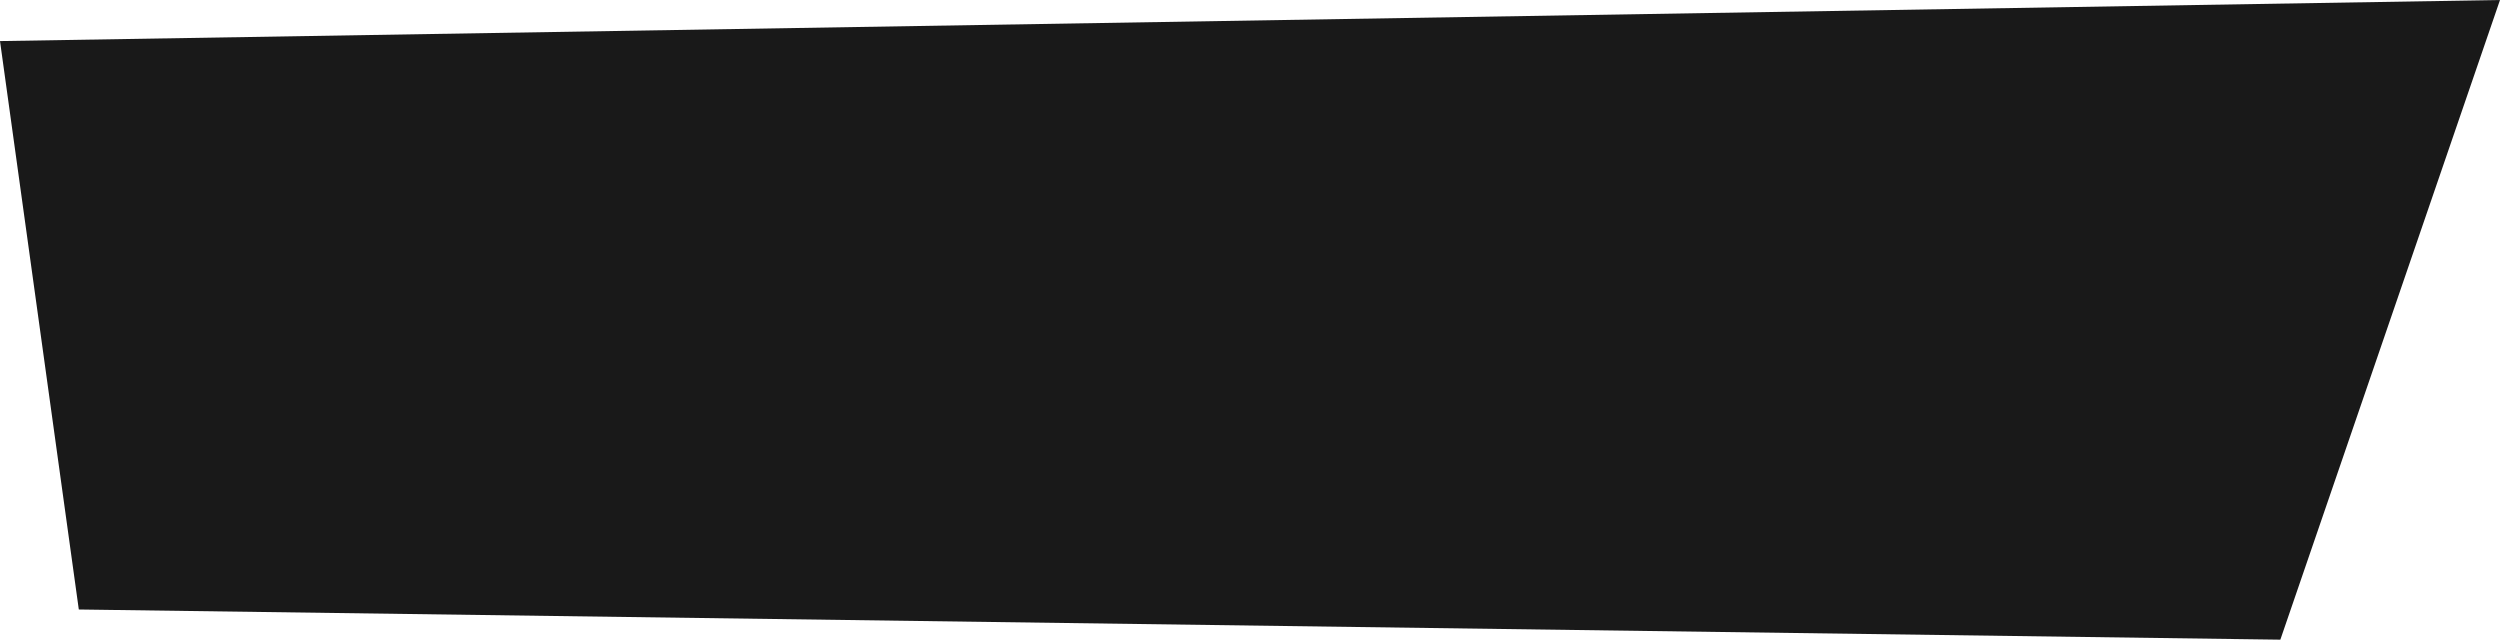
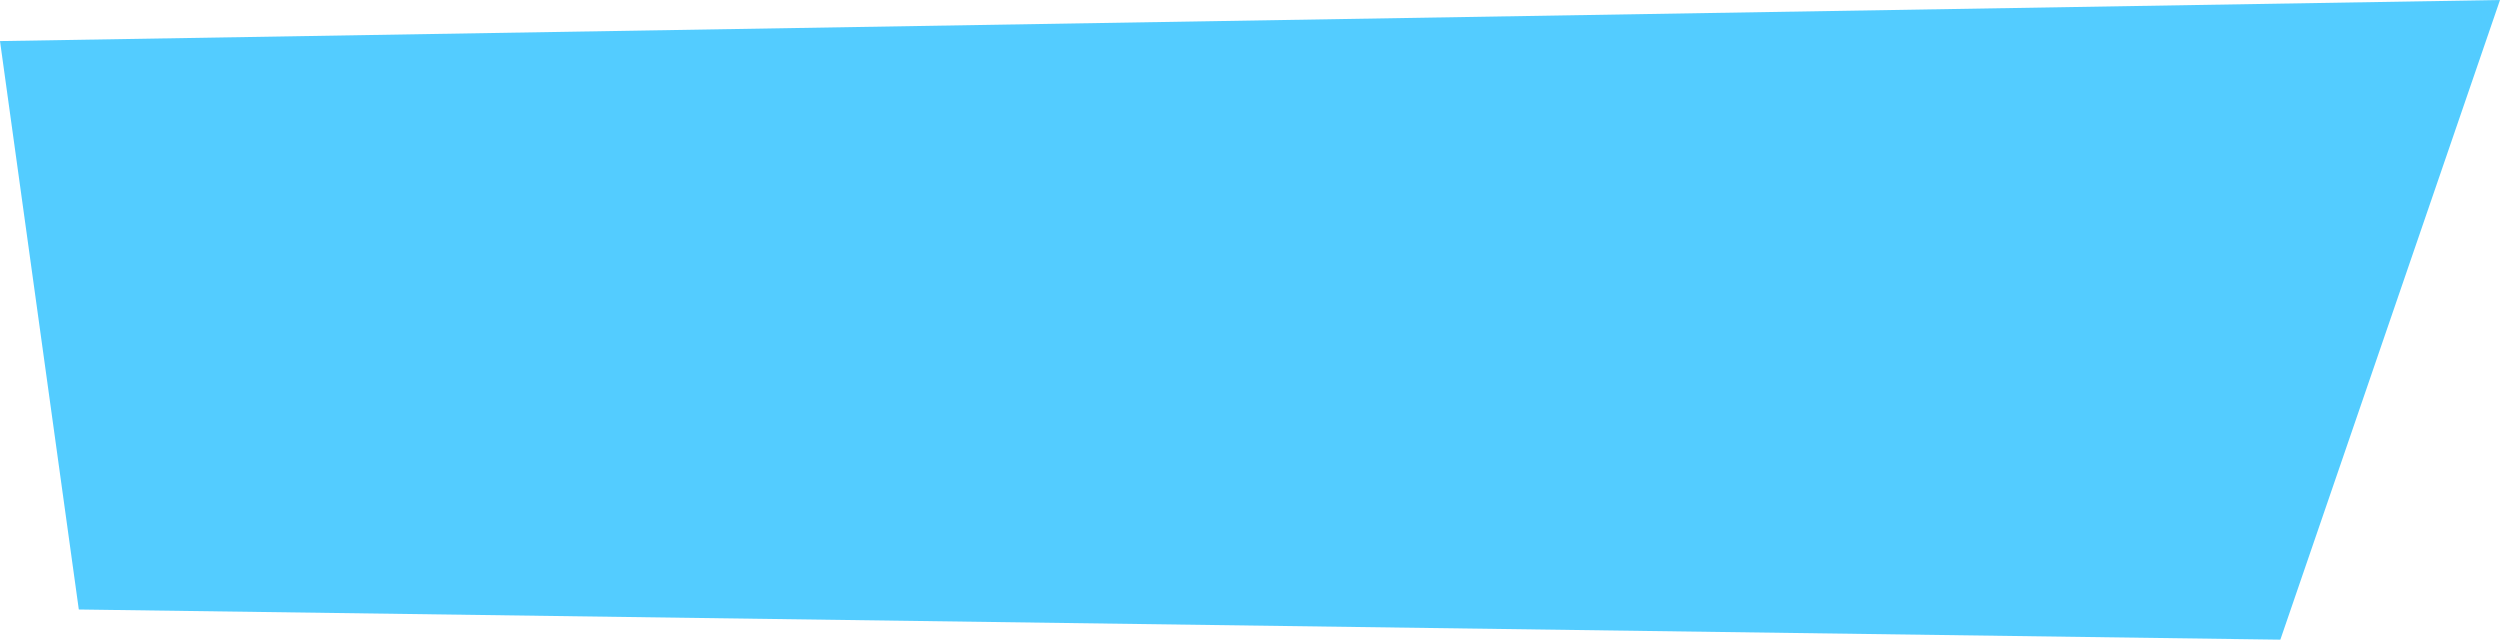
<svg xmlns="http://www.w3.org/2000/svg" viewBox="0 0 1491 381.5">
  <defs>
-     <style>.cls-1{fill:752200;opacity:0.9;}</style>
+     <style>.cls-1{fill:#40C7FF;opacity:0.9;}</style>
  </defs>
  <g id="Ebene_2" data-name="Ebene 2">
    <g id="Ebene_2_Kopie" data-name="Ebene 2 Kopie">
      <path class="cls-1" d="M0,24.5,1491,0,1360,381.5,47,363.5Q23.49,194,0,24.5Z" />
    </g>
  </g>
</svg>
